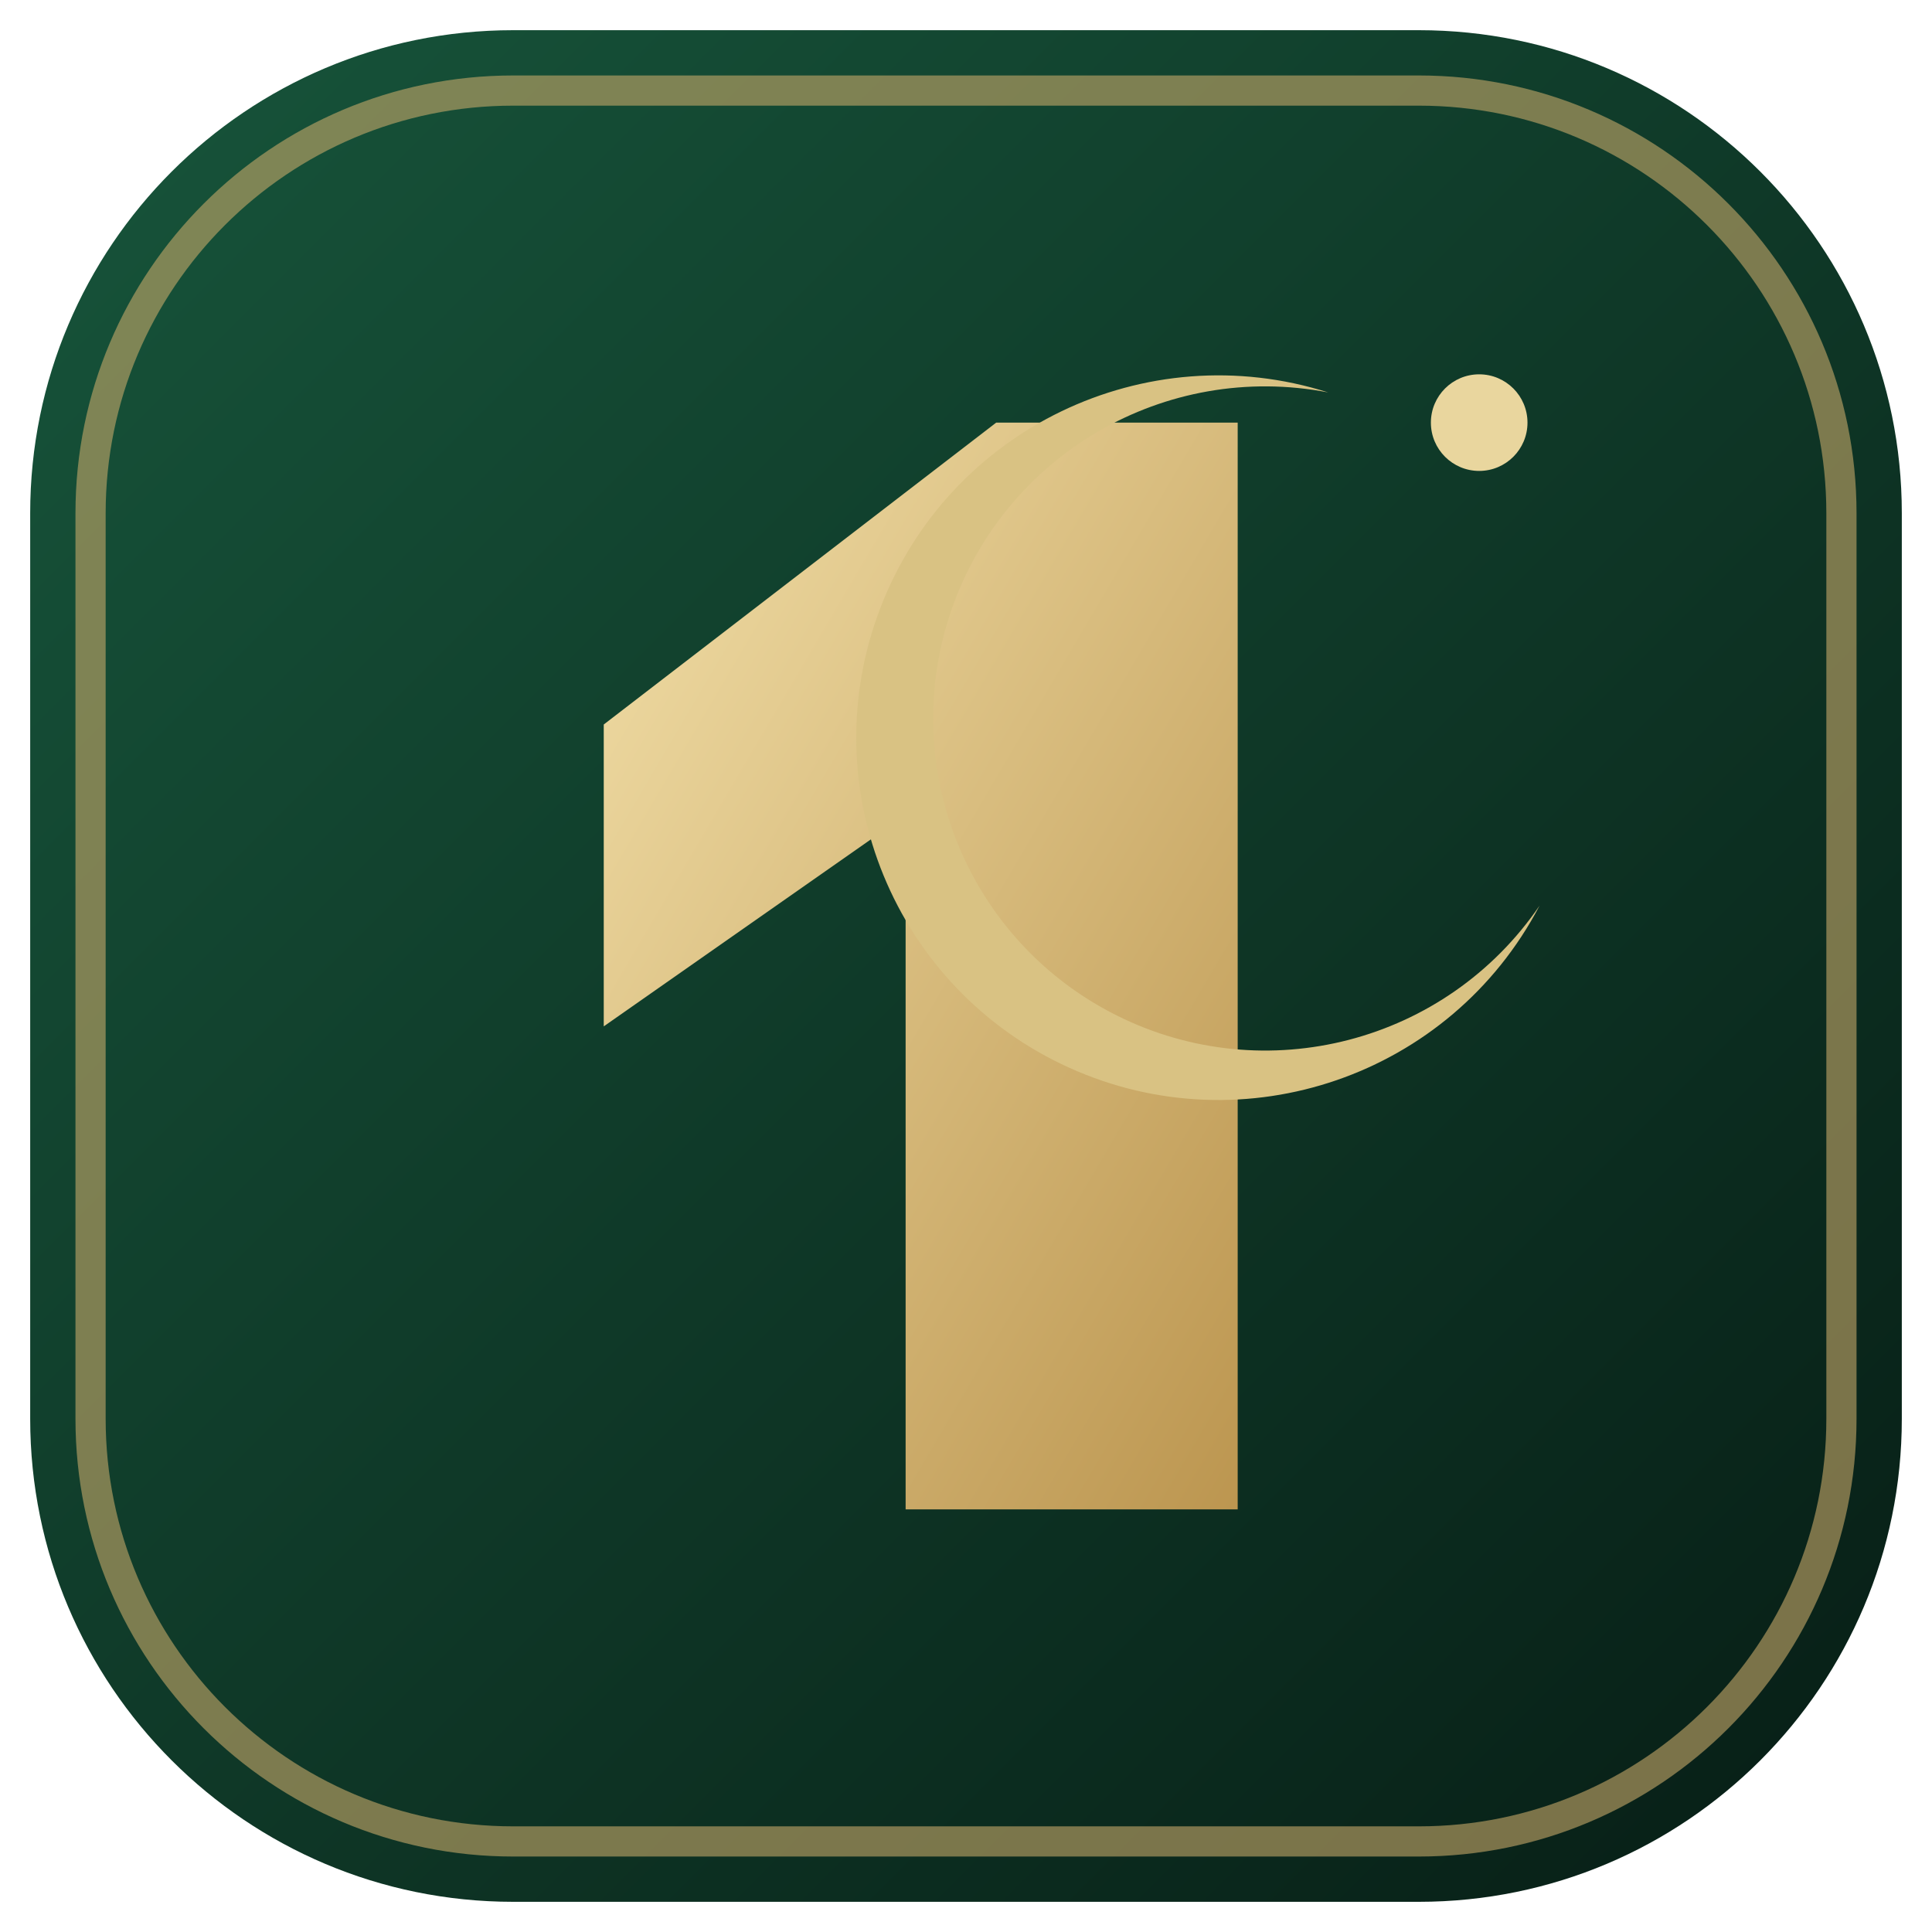
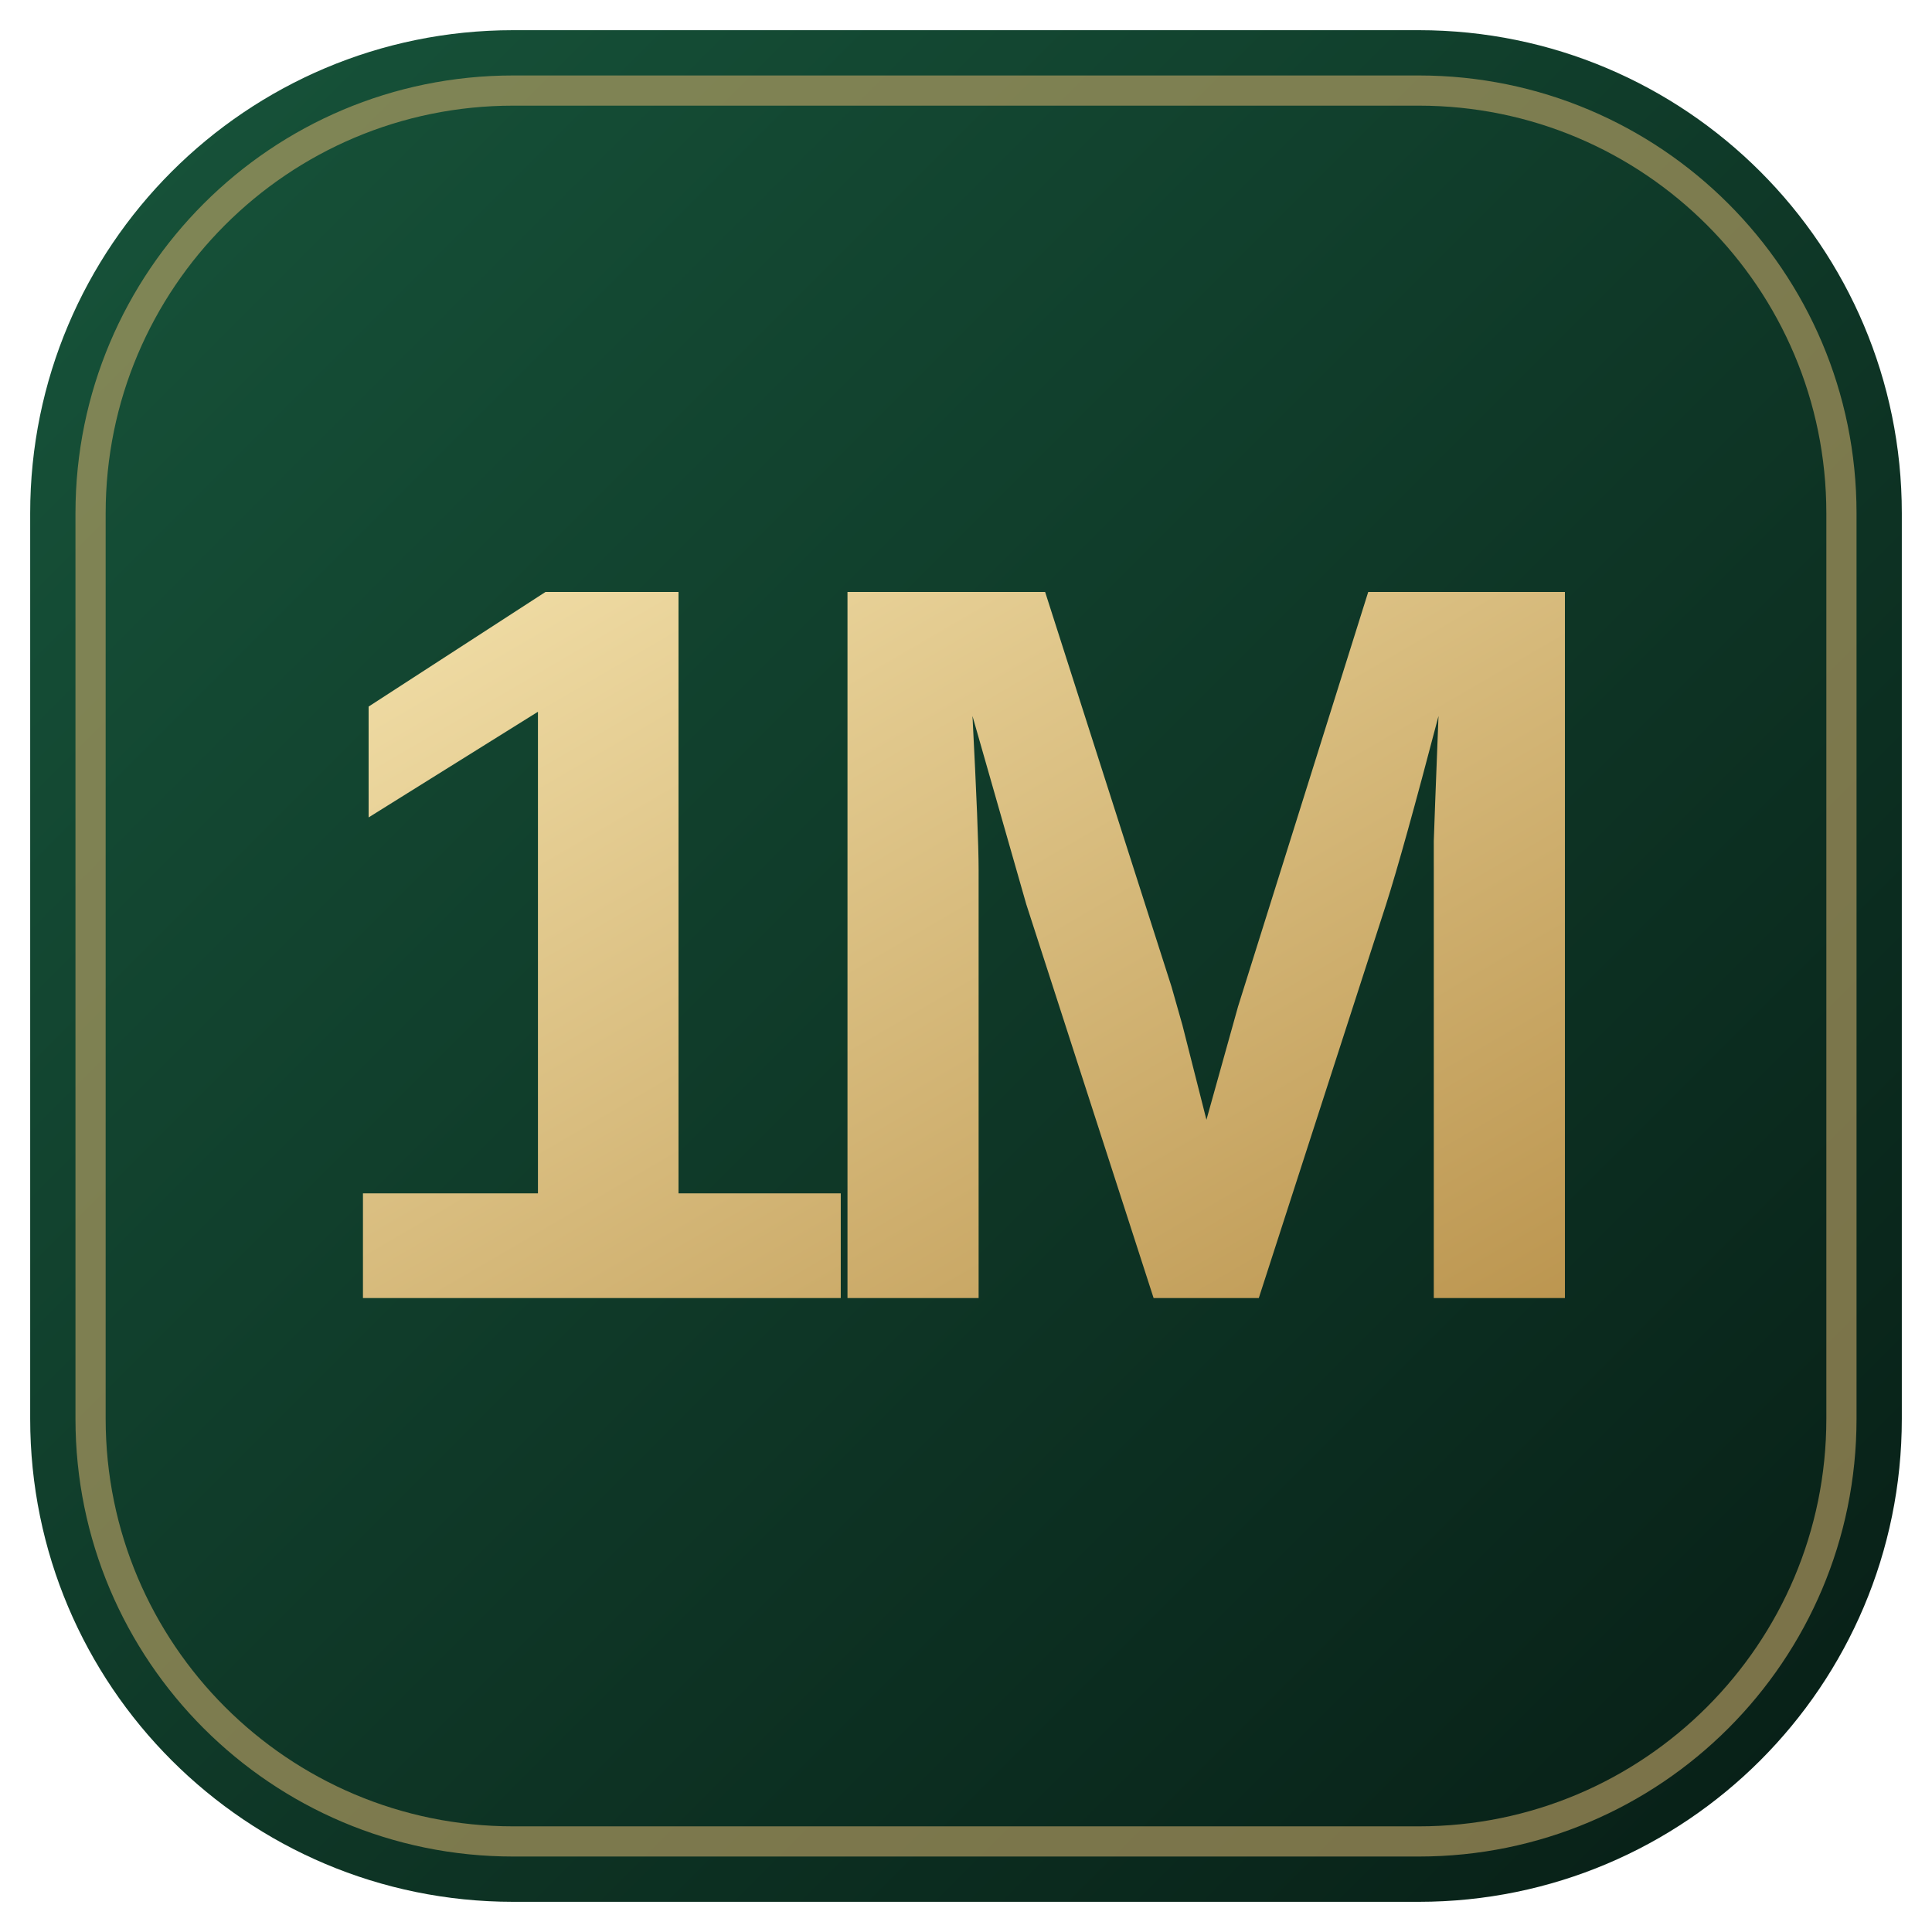
- <svg xmlns="http://www.w3.org/2000/svg" viewBox="0 0 64 64">
+ <svg xmlns="http://www.w3.org/2000/svg" viewBox="0 0 64 64" role="img" aria-label="1Muslim">
  <defs>
    <linearGradient id="e" x1="0" y1="0" x2="1" y2="1">
      <stop stop-color="#17553b" />
      <stop offset="1" stop-color="#071d15" />
    </linearGradient>
    <linearGradient id="g" x1="0" y1="0" x2="1" y2="1">
      <stop stop-color="#f2dfa8" />
      <stop offset="1" stop-color="#bc9650" />
    </linearGradient>
  </defs>
  <rect x="1" y="1" width="62" height="62" rx="16" fill="url(#e)" />
  <rect x="3" y="3" width="58" height="58" rx="14" fill="none" stroke="#c6a969" stroke-opacity=".6" />
-   <path d="M20 24 33 14h8v36H30V27l-10 7z" fill="url(#g)" />
-   <path d="M44 13a11 11 0 1 0 7 17 12 12 0 1 1-7-17" fill="#d9c283" />
-   <circle cx="49" cy="14" r="1.6" fill="#e9d69e" />
+   <text x="32" y="43" text-anchor="middle" font-family="Arial,Helvetica,sans-serif" font-size="34" font-weight="900" letter-spacing="-3" fill="url(#g)">1M</text>
</svg>
